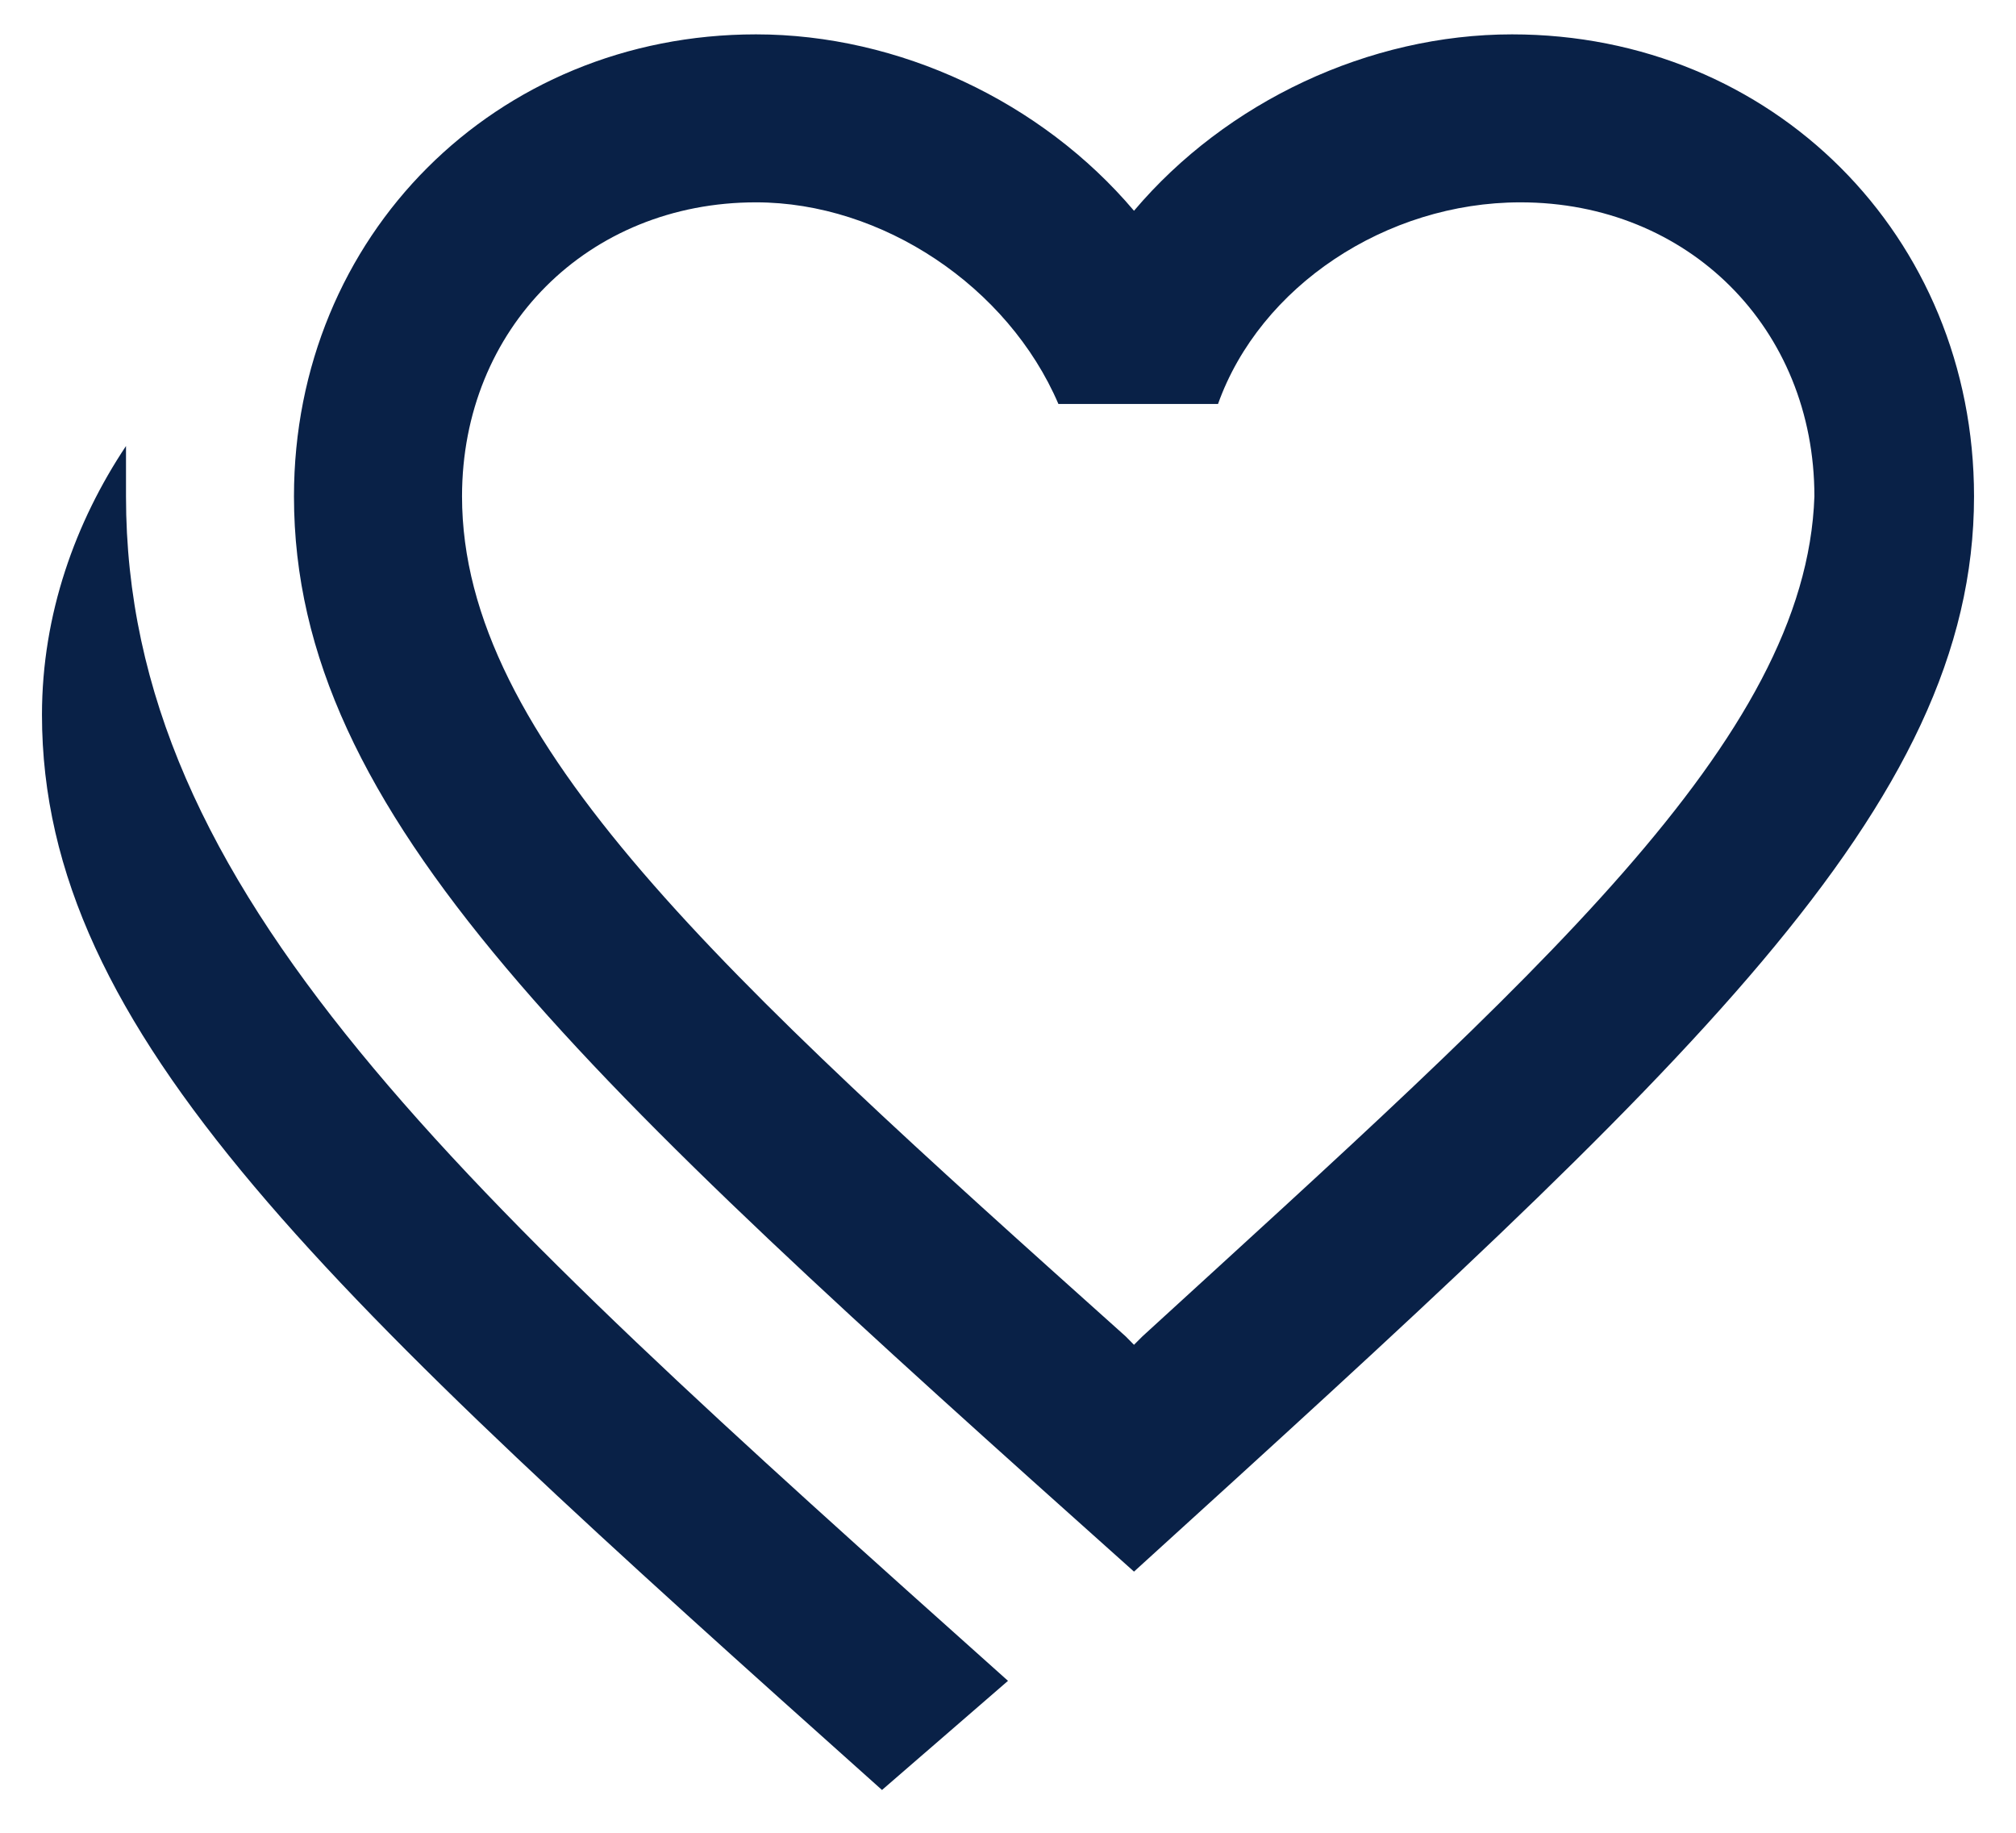
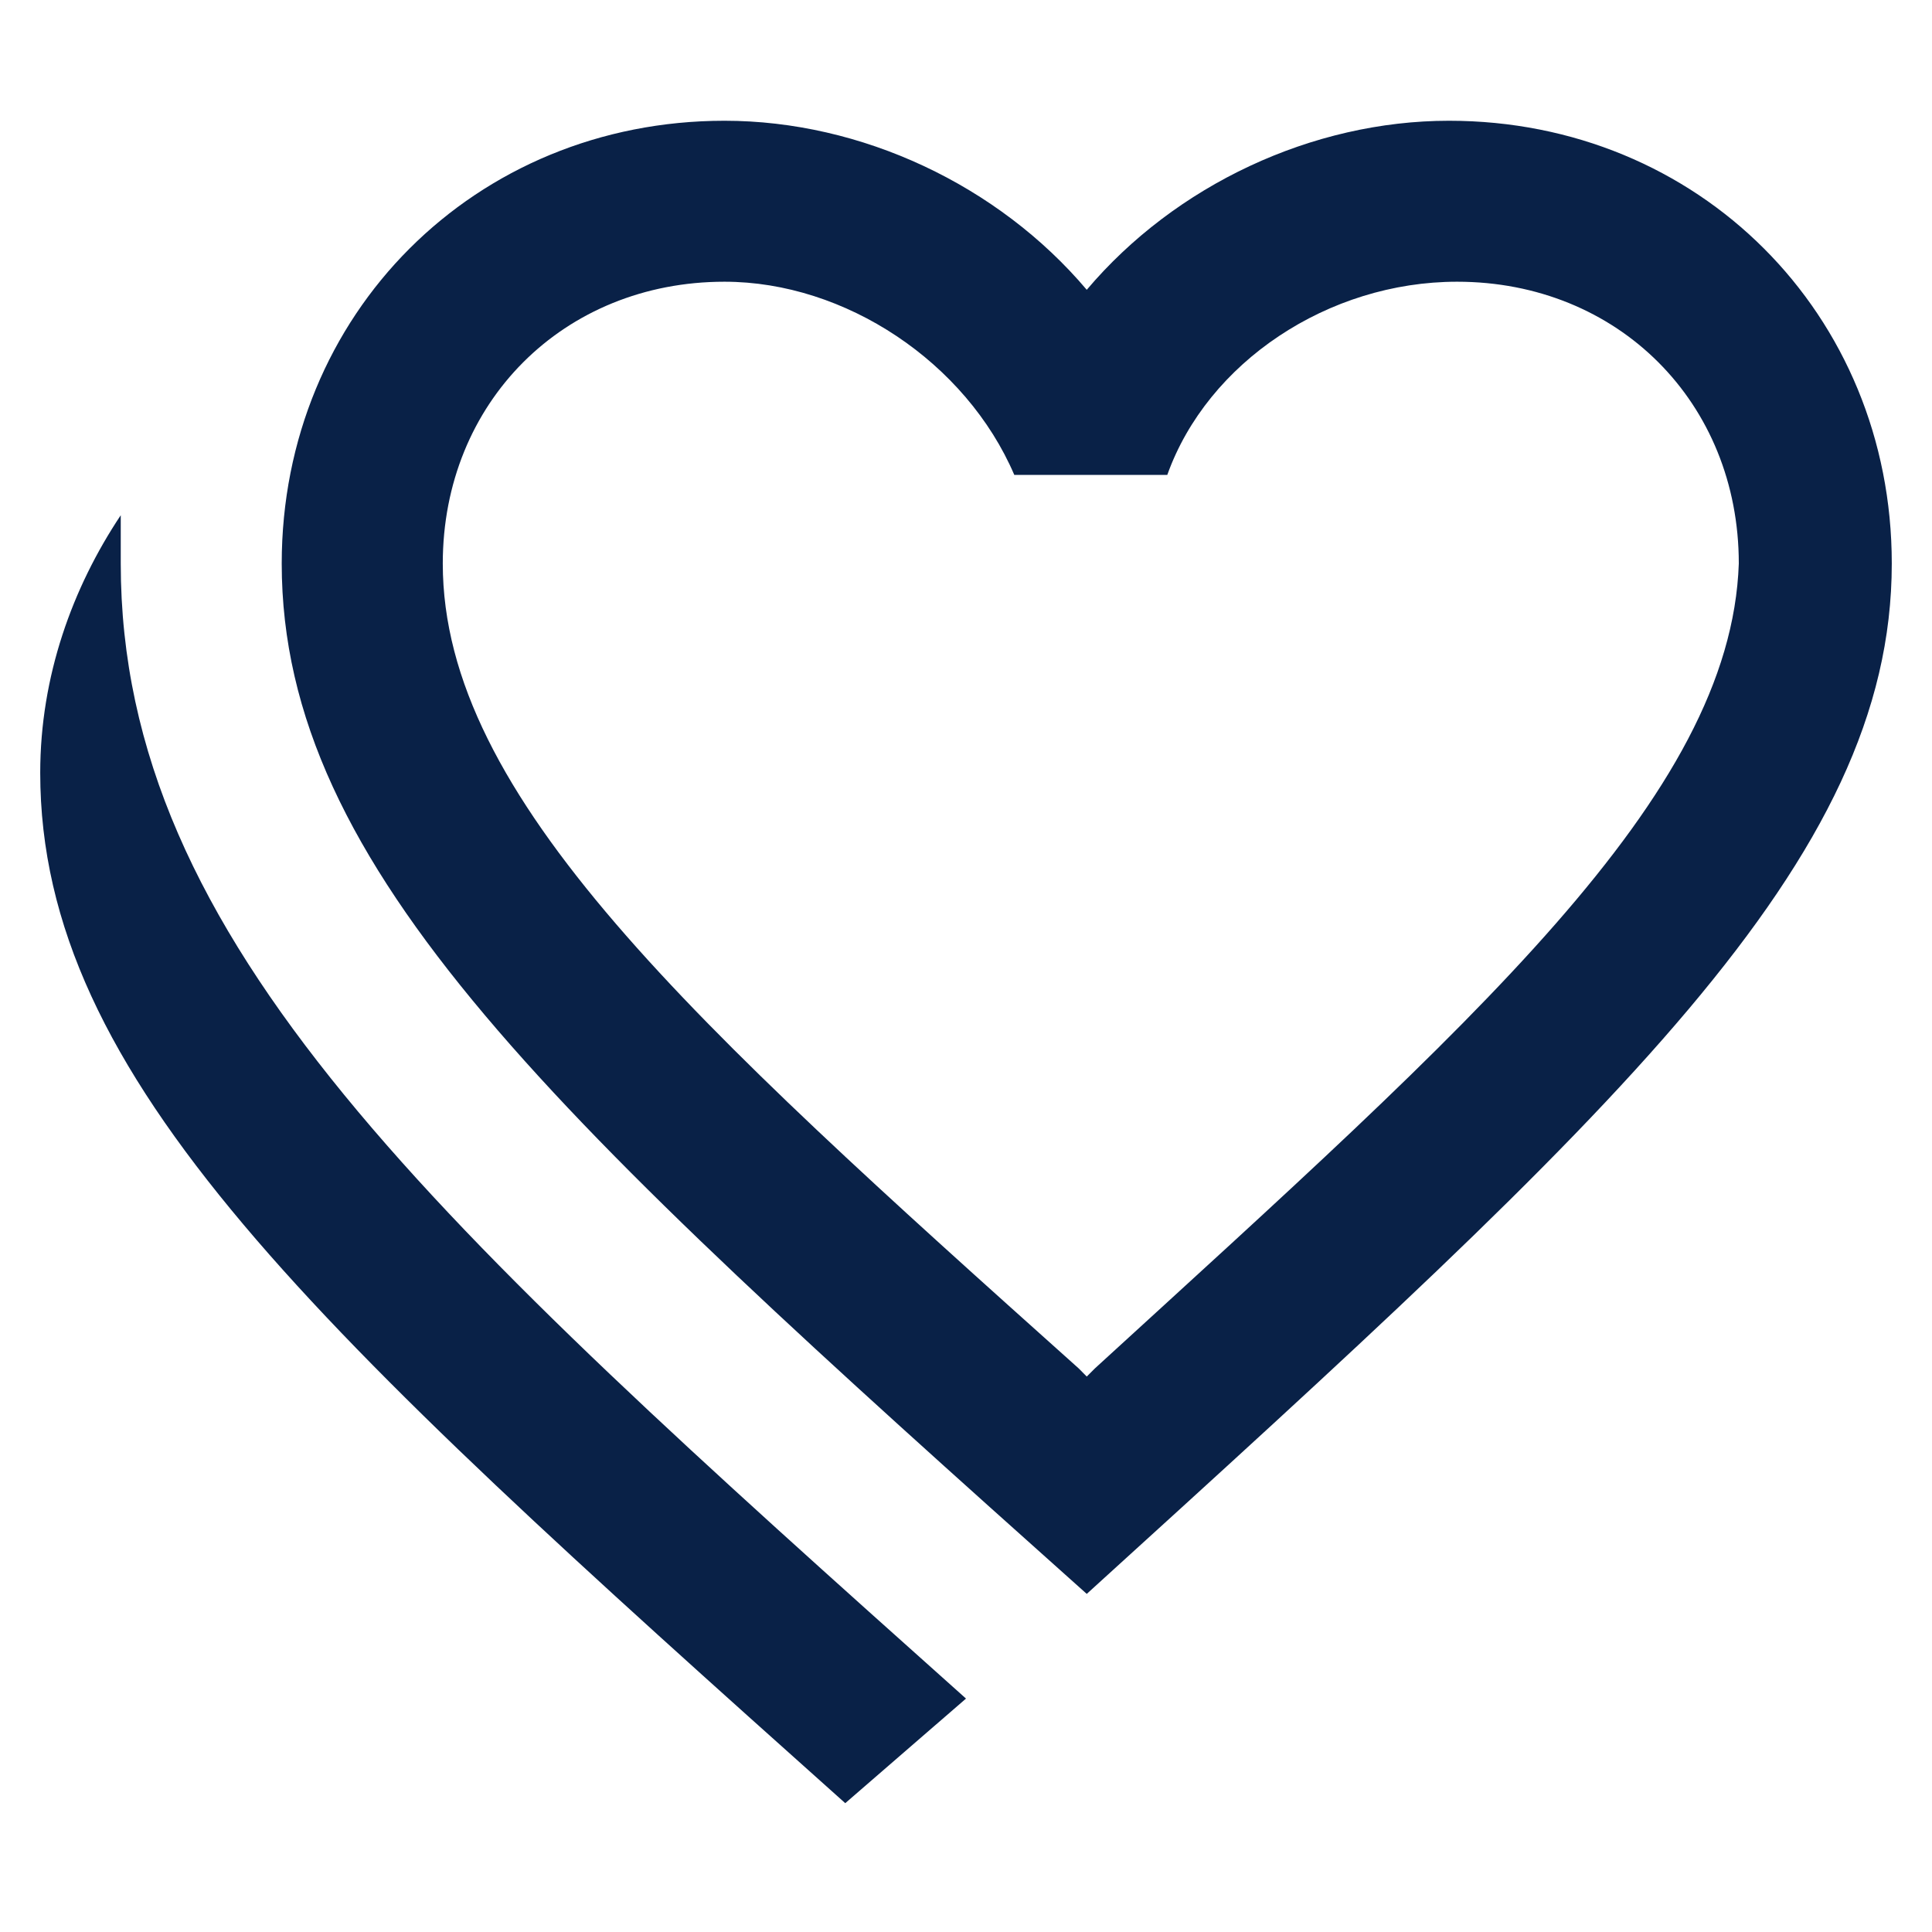
- <svg xmlns="http://www.w3.org/2000/svg" width="22" height="20" viewBox="0 0 22 20" fill="none">
-   <path d="M11 18.342L9.625 19.533C3.575 14.125 0.458 11.283 0.458 7.8C0.458 6.7 0.825 5.692 1.375 4.867V5.417C1.375 9.725 4.95 12.933 11 18.342ZM12.467 14.583C16.775 10.642 19.709 8.075 19.8 5.417C19.8 3.583 18.425 2.208 16.592 2.208C15.125 2.208 13.75 3.125 13.292 4.408H11.55C11 3.125 9.625 2.208 8.25 2.208C6.417 2.208 5.042 3.583 5.042 5.417C5.042 8.075 7.883 10.642 12.284 14.583L12.375 14.675M16.5 0.375C19.342 0.375 21.542 2.575 21.542 5.417C21.542 8.808 18.425 11.65 12.375 17.15C6.325 11.742 3.208 8.9 3.208 5.417C3.208 2.575 5.409 0.375 8.25 0.375C9.809 0.375 11.367 1.108 12.375 2.3C13.383 1.108 14.942 0.375 16.5 0.375Z" fill="#092147" />
+ <svg xmlns="http://www.w3.org/2000/svg" width="22" height="22" viewBox="0 0 22 22" fill="none">
+   <path d="M11 19.342L9.625 20.533C3.575 15.125 0.458 12.283 0.458 8.8C0.458 7.7 0.825 6.692 1.375 5.867V6.417C1.375 10.725 4.95 13.933 11 19.342ZM12.467 15.583C16.775 11.642 19.709 9.075 19.8 6.417C19.8 4.583 18.425 3.208 16.592 3.208C15.125 3.208 13.75 4.125 13.292 5.408H11.55C11 4.125 9.625 3.208 8.25 3.208C6.417 3.208 5.042 4.583 5.042 6.417C5.042 9.075 7.883 11.642 12.284 15.583L12.375 15.675M16.5 1.375C19.342 1.375 21.542 3.575 21.542 6.417C21.542 9.808 18.425 12.65 12.375 18.15C6.325 12.742 3.208 9.9 3.208 6.417C3.208 3.575 5.409 1.375 8.25 1.375C9.809 1.375 11.367 2.108 12.375 3.3C13.383 2.108 14.942 1.375 16.5 1.375Z" fill="#092147" />
</svg>
